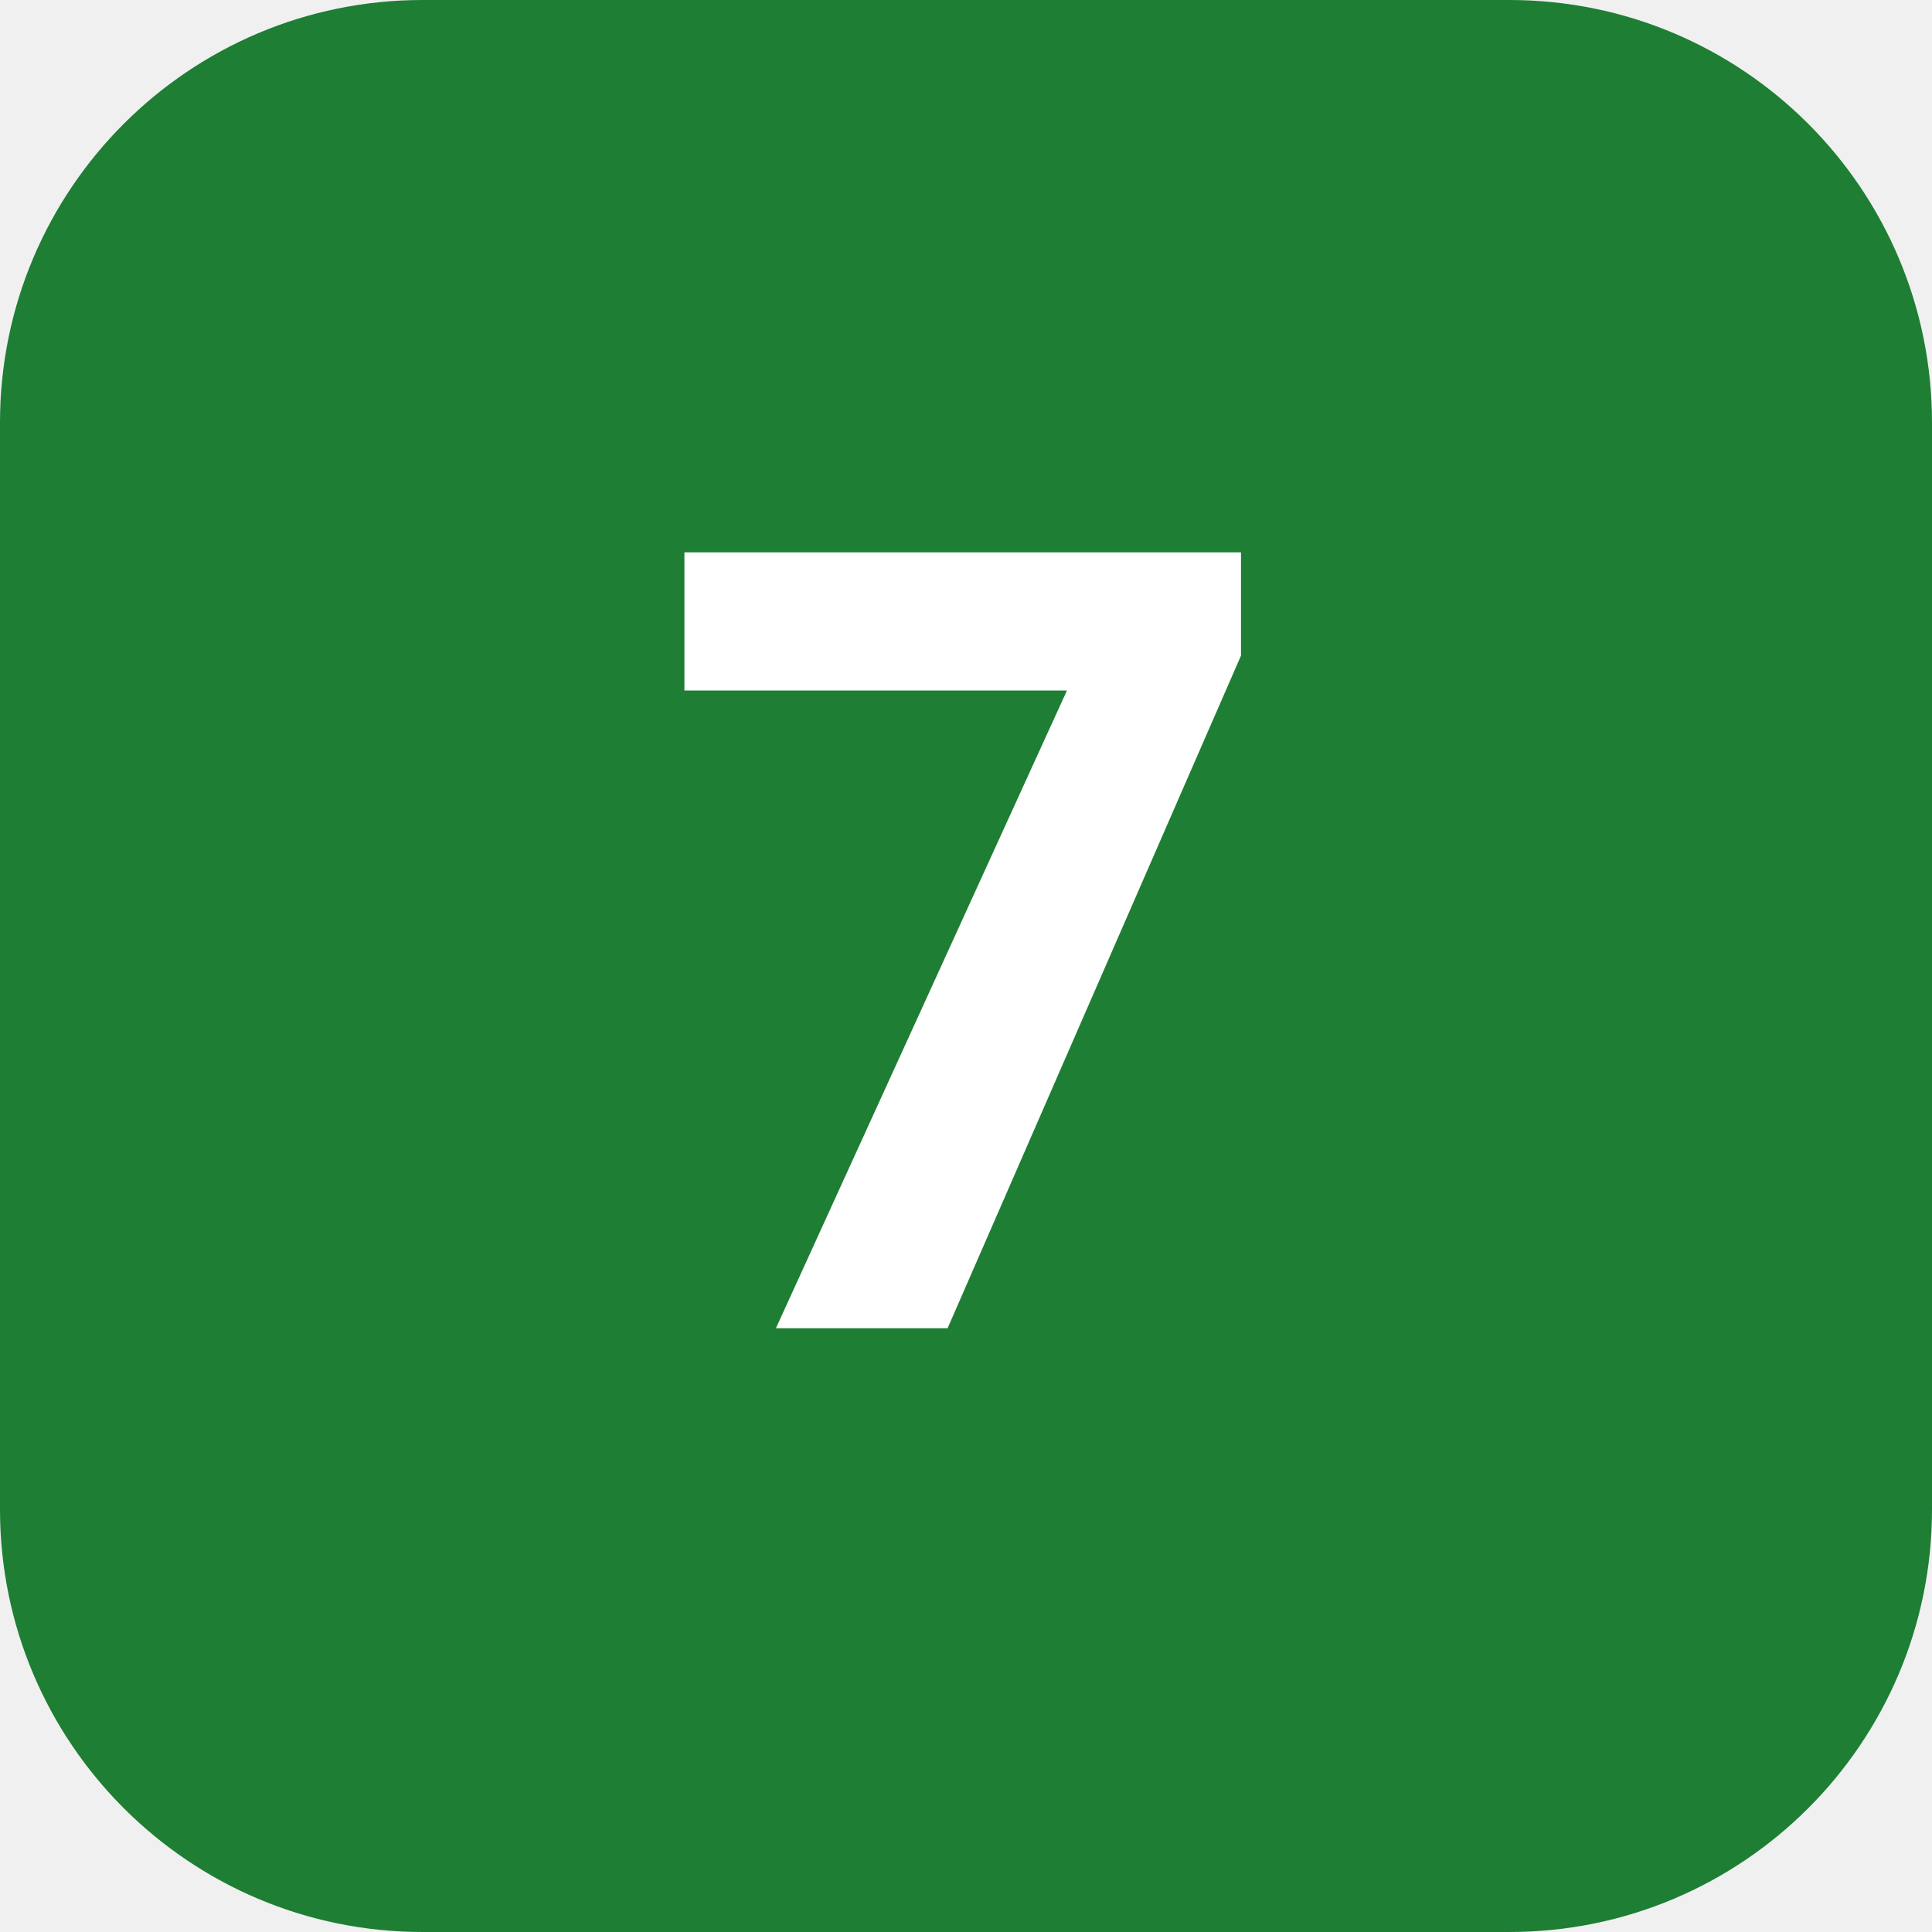
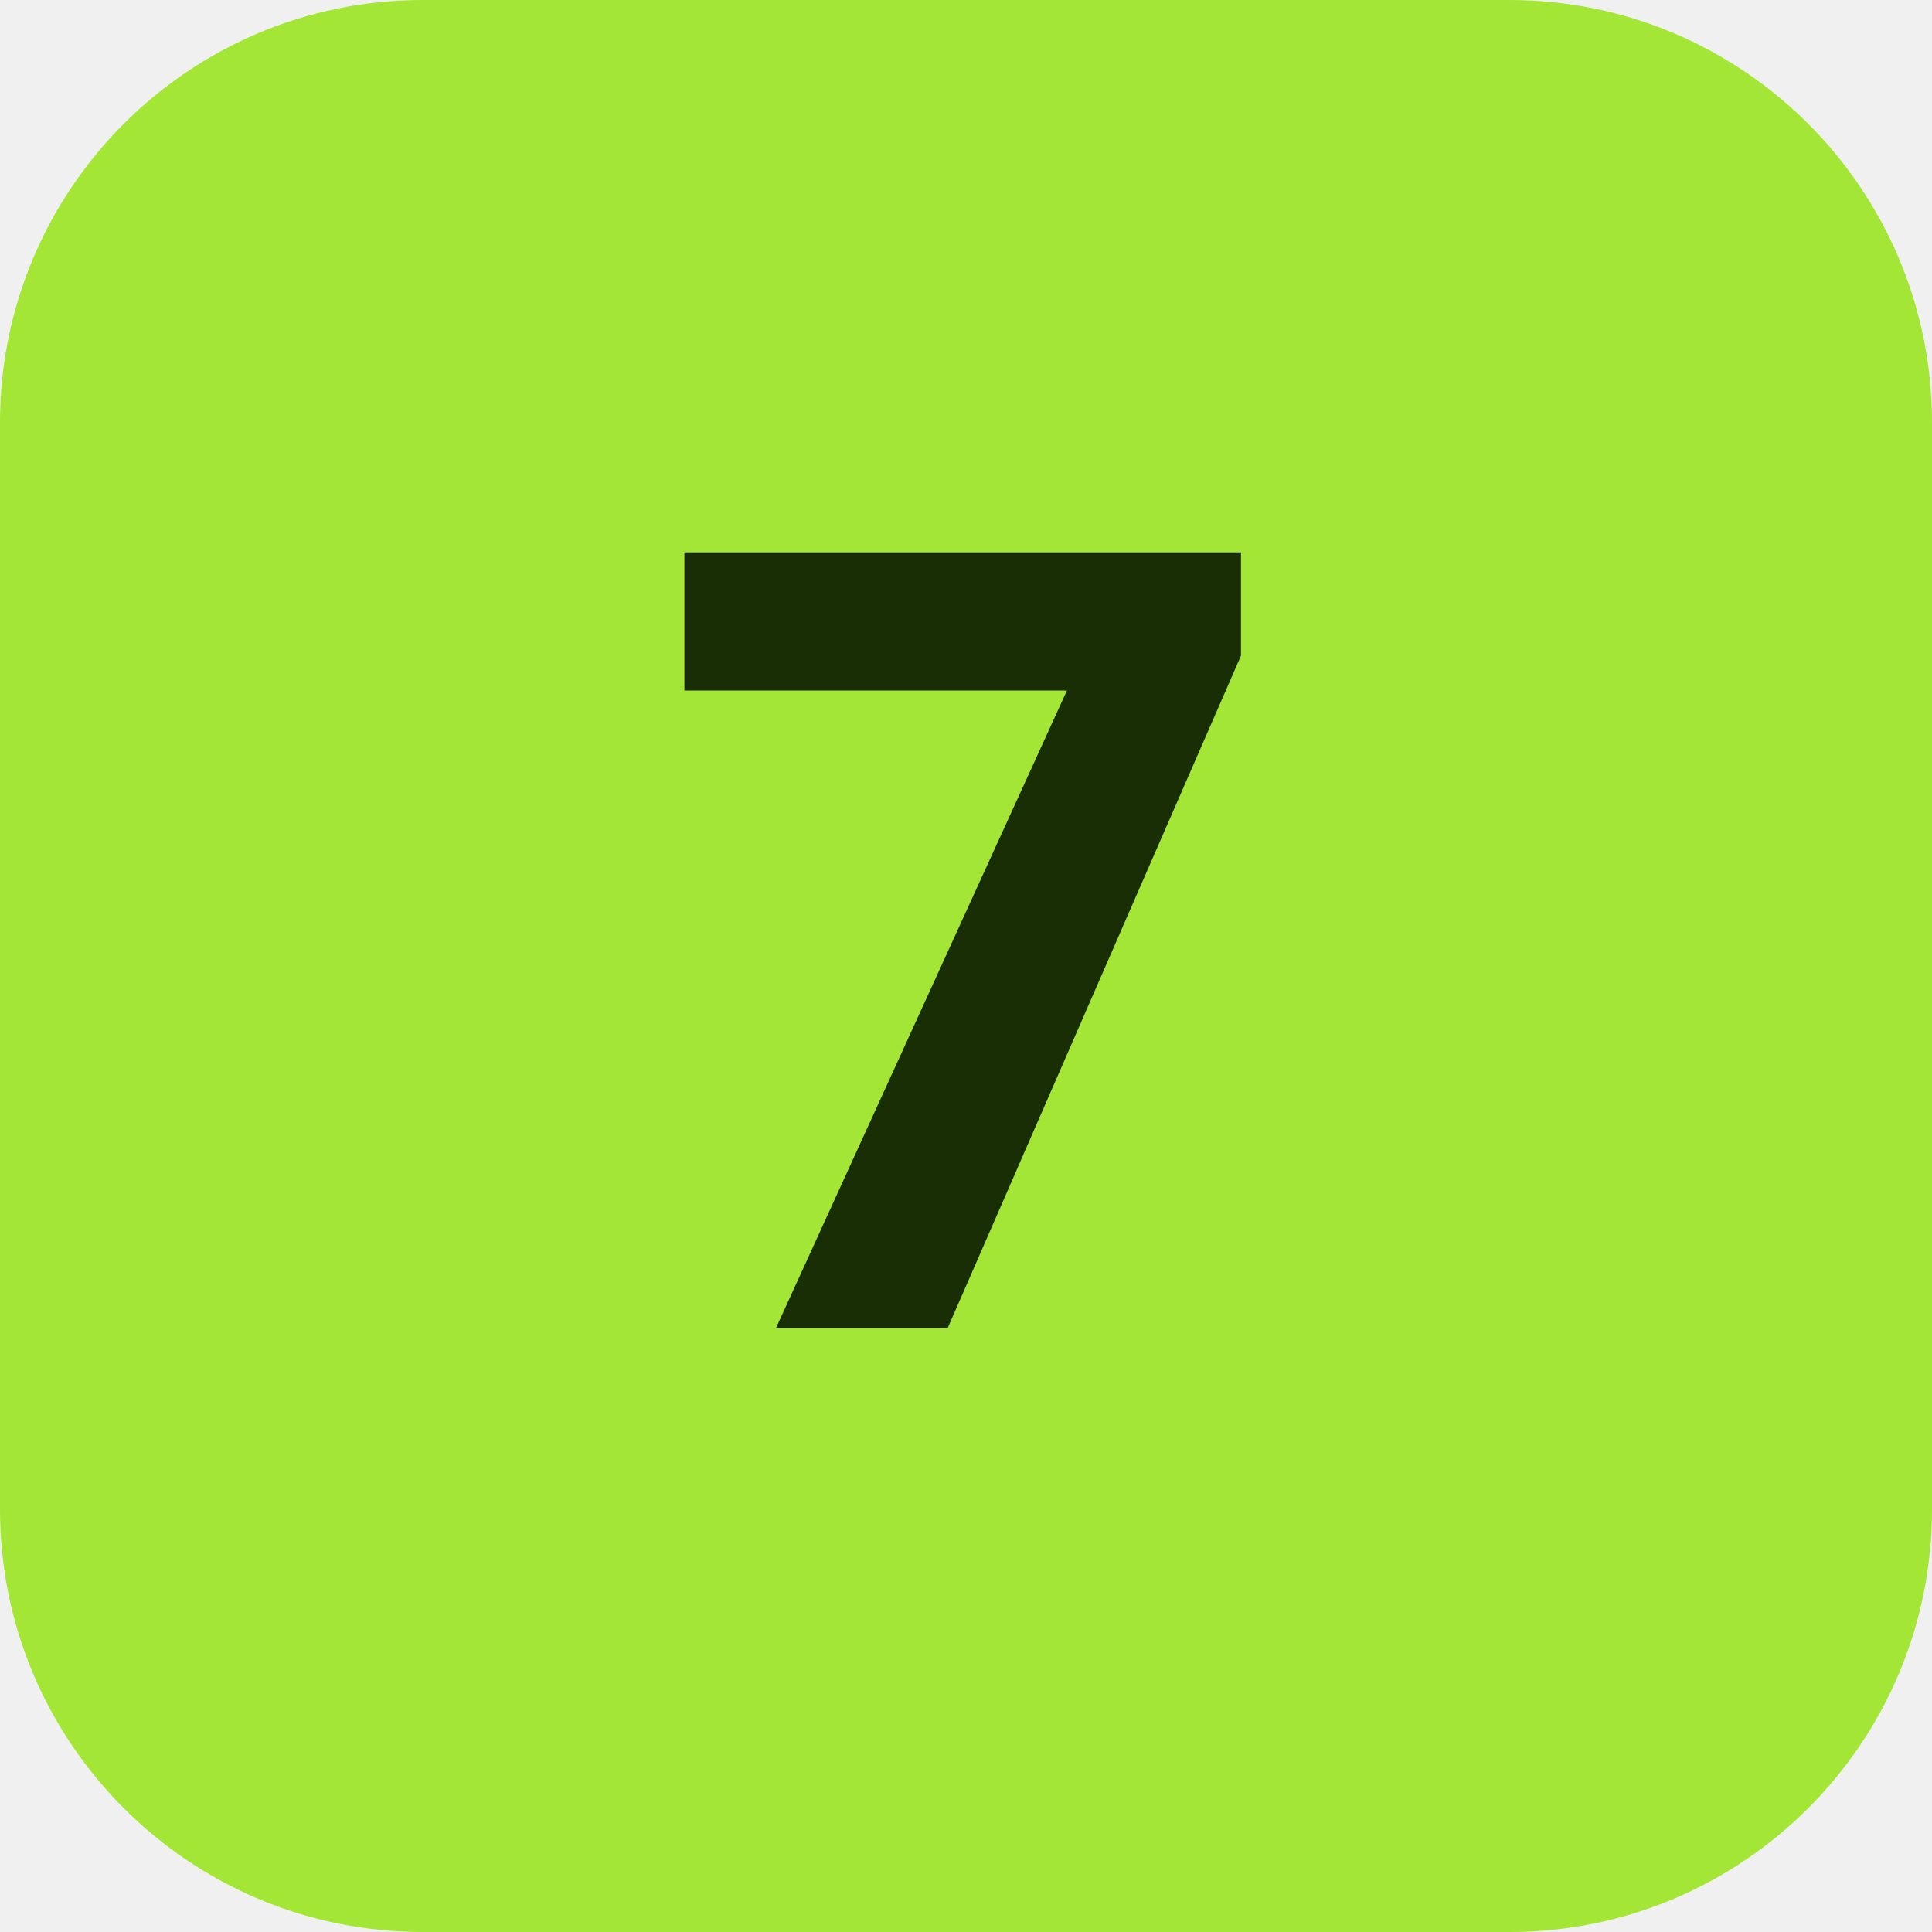
<svg xmlns="http://www.w3.org/2000/svg" viewBox="0 0 64 64">
-   <rect width="64" height="64" rx="14" fill="#1E7E34" />
-   <text x="32" y="44" font-family="system-ui,sans-serif" font-size="36" font-weight="700" fill="#fff" text-anchor="middle">7</text>
+   <rect width="64" height="64" rx="14" fill="#A3E635" />
+   <text x="32" y="44" font-family="system-ui,sans-serif" font-size="36" font-weight="700" fill="#1A2E05" text-anchor="middle">7</text>
</svg>
